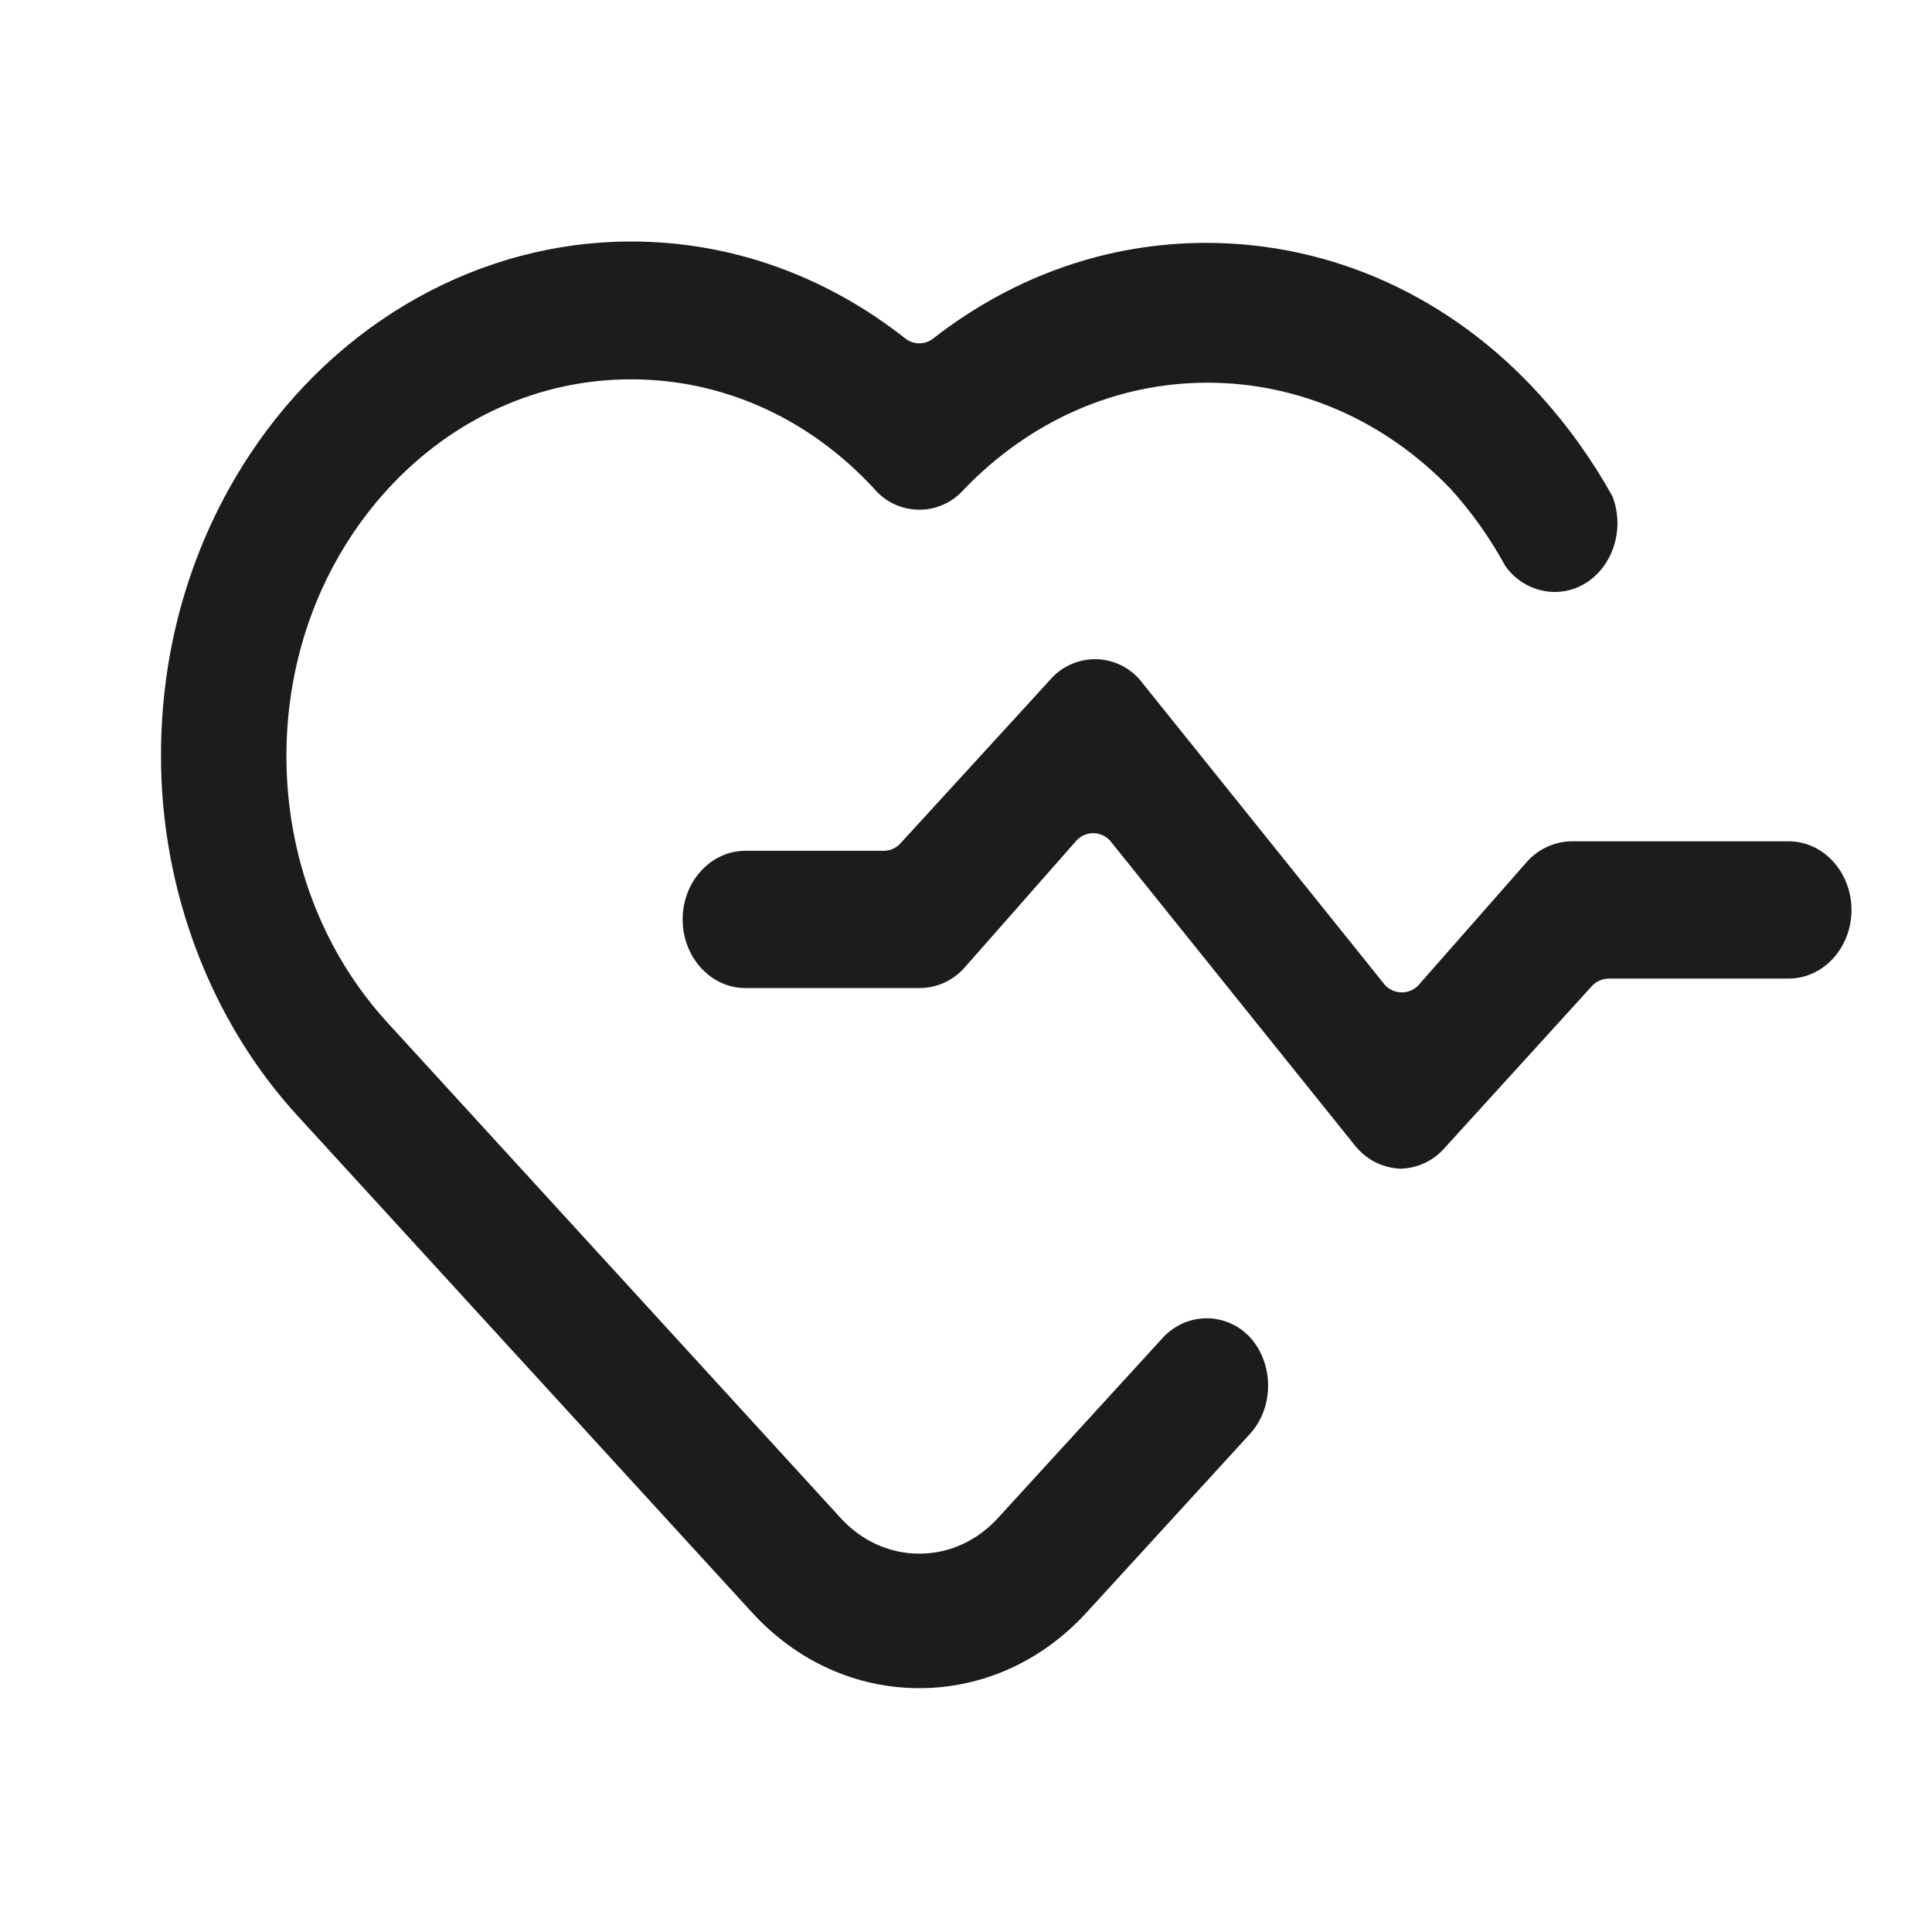
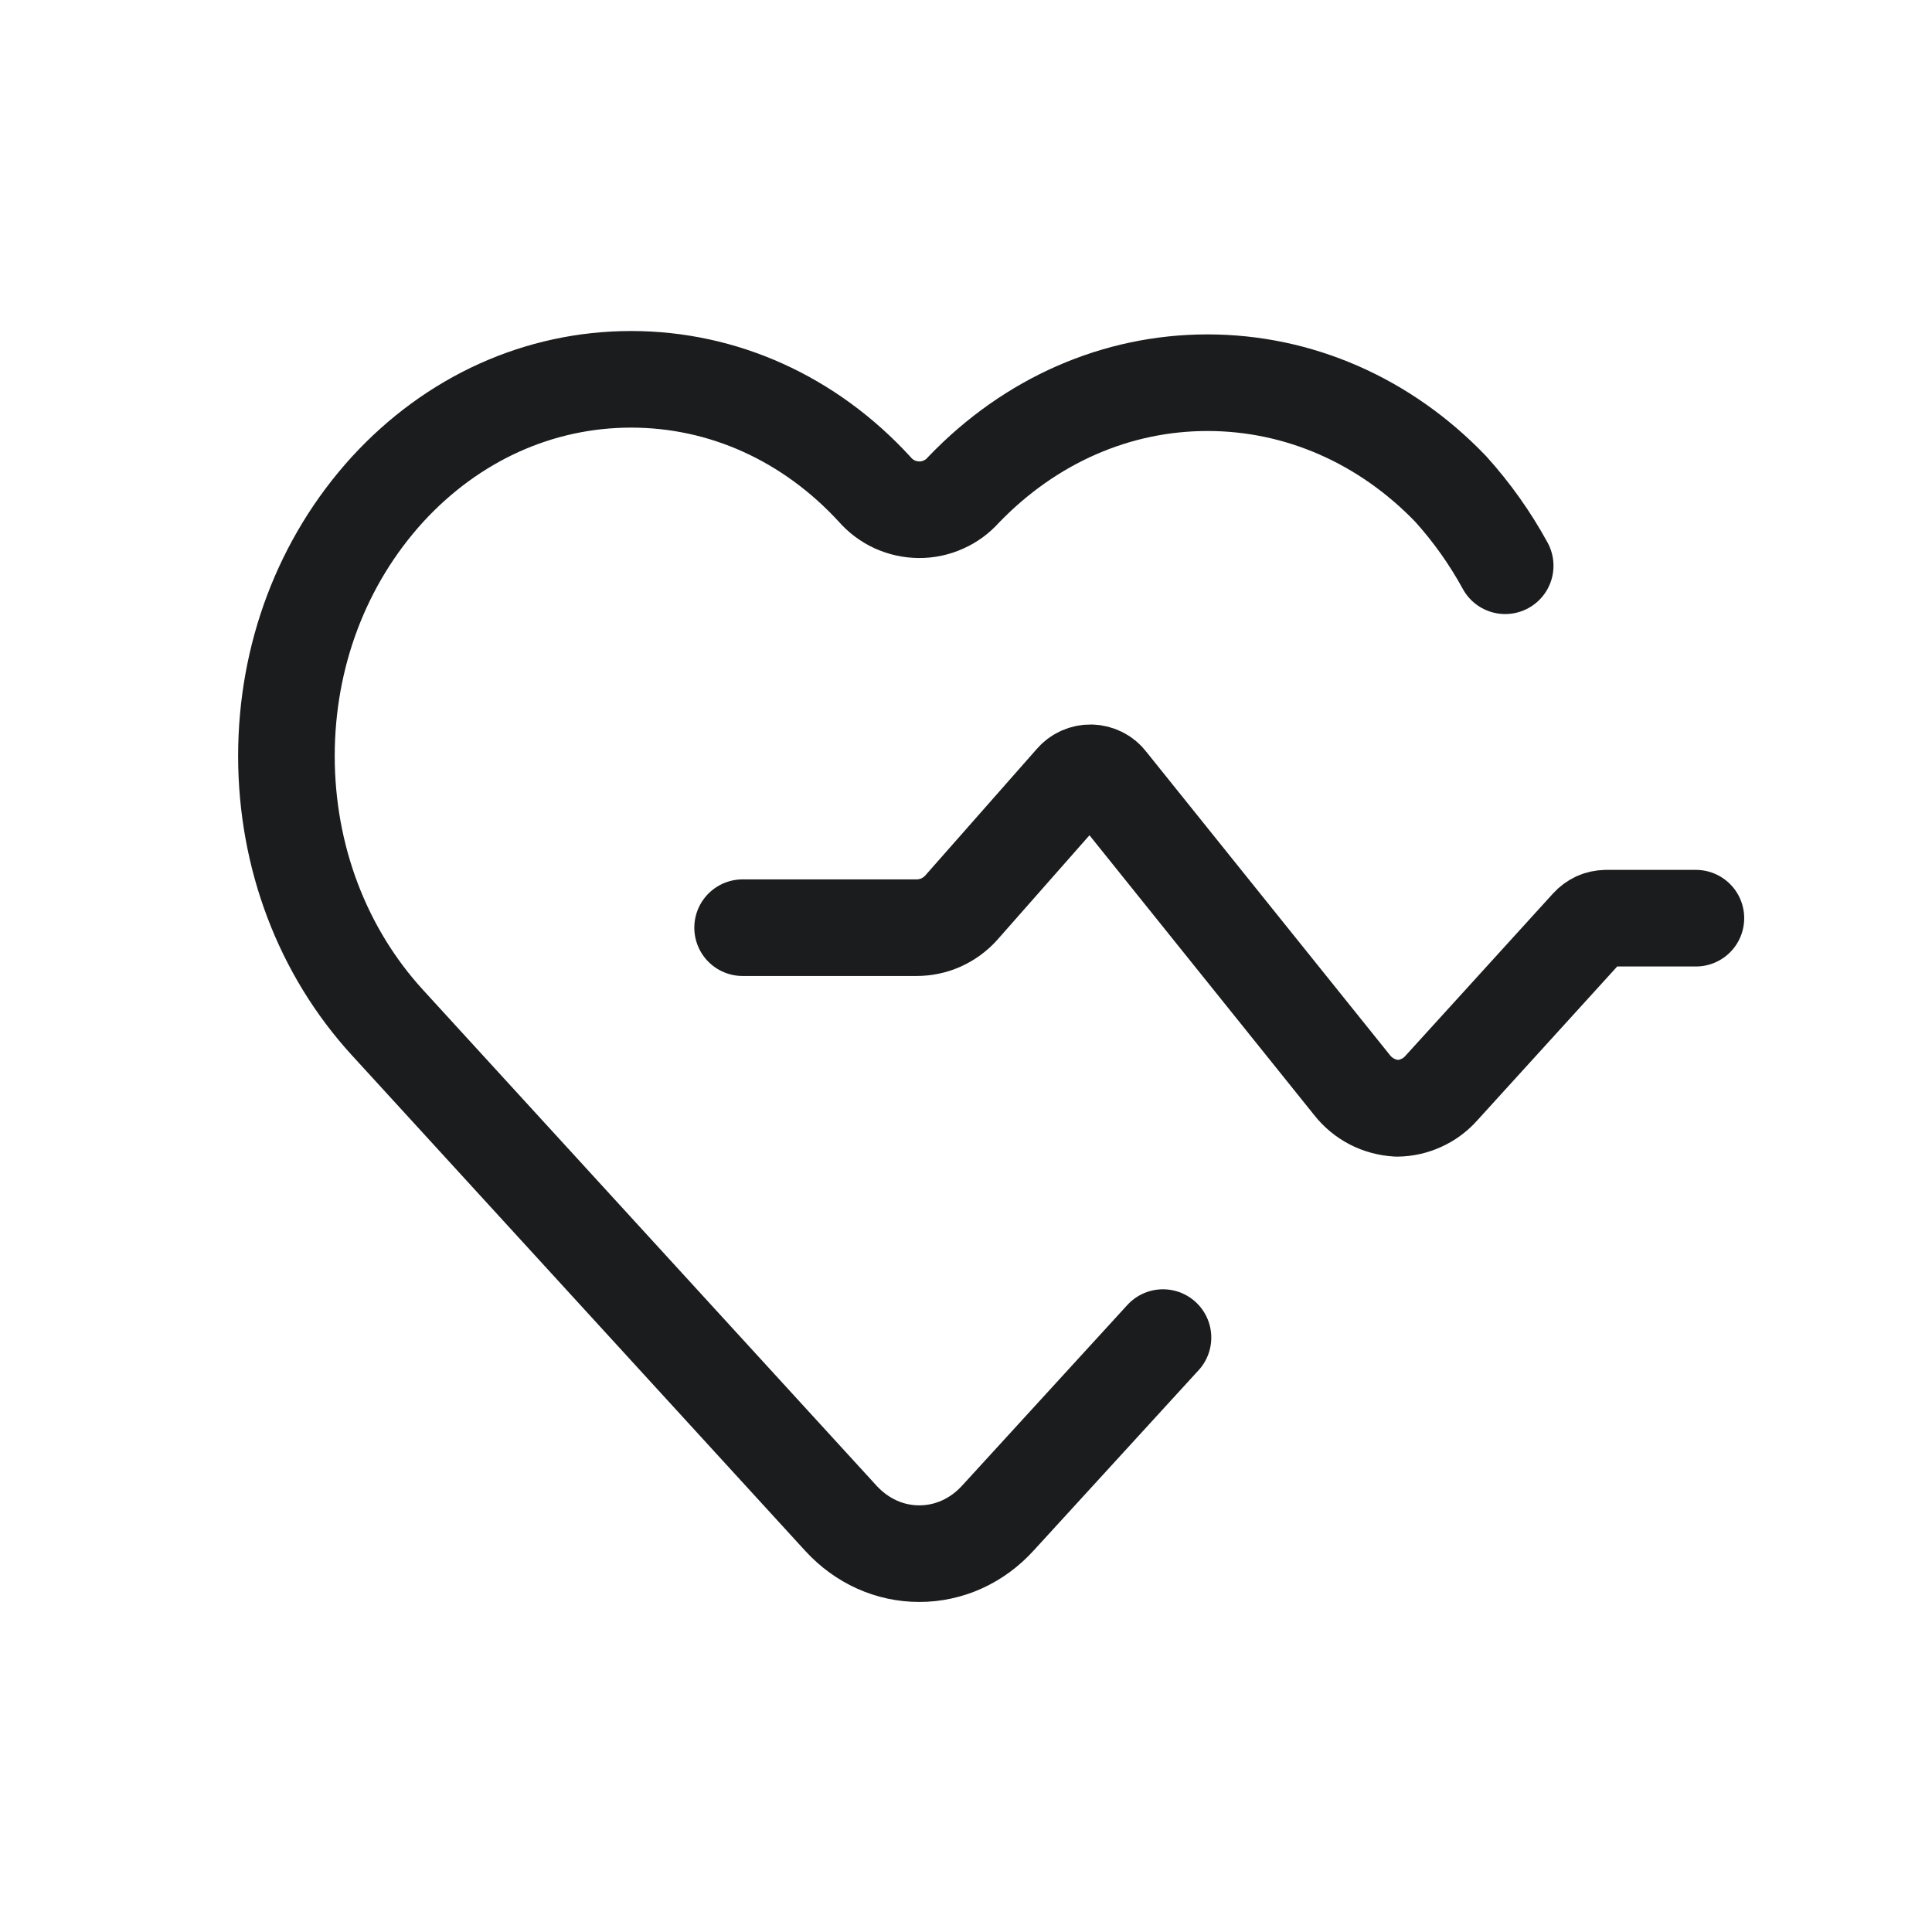
<svg xmlns="http://www.w3.org/2000/svg" width="24" height="24" viewBox="0 0 24 24" fill="none">
-   <path d="M14.989 16.376C15.09 16.376 15.19 16.397 15.283 16.438C15.375 16.478 15.458 16.537 15.527 16.611C15.828 16.942 15.828 17.482 15.528 17.812L13.497 20.032C12.942 20.637 12.205 20.971 11.42 20.971C10.635 20.971 9.897 20.637 9.343 20.032L3.714 13.88C2.624 12.703 1.999 11.067 2 9.391C1.998 8.04 2.378 6.746 3.1 5.651C4.194 3.991 5.966 3 7.84 3C9.067 3 10.245 3.416 11.245 4.204C11.294 4.243 11.356 4.265 11.419 4.265C11.483 4.265 11.545 4.244 11.594 4.204C12.589 3.428 13.761 3.017 14.982 3.017C16.555 3.018 18.029 3.691 19.134 4.912C19.48 5.295 19.781 5.716 20.031 6.167C20.172 6.53 20.065 6.958 19.772 7.191C19.642 7.296 19.481 7.354 19.314 7.354C19.193 7.353 19.073 7.323 18.966 7.266C18.859 7.21 18.767 7.128 18.698 7.028C18.51 6.684 18.283 6.363 18.02 6.073C17.202 5.222 16.129 4.754 15 4.754C13.871 4.754 12.798 5.222 11.969 6.085C11.9 6.163 11.815 6.226 11.719 6.268C11.624 6.311 11.52 6.333 11.415 6.332C11.311 6.331 11.208 6.308 11.113 6.265C11.018 6.221 10.933 6.157 10.865 6.078C10.056 5.197 8.982 4.712 7.84 4.712C6.698 4.712 5.623 5.197 4.814 6.079C4.002 6.969 3.558 8.144 3.558 9.393C3.559 10.644 4.005 11.82 4.814 12.704L10.448 18.863C10.708 19.145 11.053 19.3 11.42 19.3C11.791 19.3 12.139 19.141 12.399 18.855L14.447 16.616C14.516 16.541 14.6 16.481 14.693 16.439C14.787 16.398 14.887 16.377 14.989 16.376Z" fill="#1A1C1E" />
-   <path d="M22.22 10.451C22.65 10.451 23 10.834 23 11.304C23 11.774 22.65 12.156 22.22 12.156H19.984C19.944 12.157 19.904 12.165 19.868 12.182C19.831 12.199 19.798 12.223 19.772 12.253L17.937 14.27C17.868 14.347 17.784 14.409 17.69 14.451C17.596 14.494 17.494 14.516 17.391 14.518C17.282 14.512 17.175 14.484 17.078 14.434C16.982 14.384 16.897 14.313 16.829 14.227L13.805 10.462C13.78 10.428 13.747 10.4 13.709 10.381C13.671 10.362 13.63 10.351 13.587 10.35C13.545 10.349 13.503 10.358 13.464 10.375C13.425 10.393 13.391 10.418 13.364 10.451L11.976 12.027C11.905 12.105 11.82 12.167 11.724 12.21C11.628 12.252 11.525 12.274 11.42 12.274H9.26C8.83 12.274 8.48 11.892 8.48 11.421C8.48 10.951 8.83 10.569 9.26 10.569H10.977C11.017 10.569 11.057 10.56 11.094 10.544C11.13 10.527 11.163 10.503 11.189 10.473L13.032 8.459C13.044 8.445 13.057 8.431 13.068 8.419C13.139 8.344 13.226 8.284 13.321 8.245C13.417 8.205 13.52 8.186 13.624 8.189C13.727 8.192 13.829 8.217 13.922 8.262C14.015 8.307 14.098 8.371 14.165 8.451L17.189 12.217C17.214 12.251 17.247 12.278 17.285 12.297C17.323 12.316 17.364 12.327 17.407 12.328C17.449 12.329 17.491 12.321 17.53 12.303C17.569 12.286 17.603 12.26 17.63 12.228L18.967 10.707C19.036 10.628 19.121 10.565 19.216 10.521C19.312 10.477 19.415 10.453 19.52 10.451L22.22 10.451Z" fill="#1A1C1E" />
+   <path d="M9.225 11.524H11.385C11.489 11.524 11.593 11.503 11.689 11.46C11.784 11.417 11.87 11.355 11.94 11.277L13.329 9.701C13.356 9.668 13.39 9.643 13.429 9.625C13.467 9.608 13.51 9.599 13.552 9.6C13.595 9.601 13.636 9.612 13.674 9.631C13.712 9.65 13.745 9.678 13.77 9.712L16.794 13.477C16.861 13.563 16.946 13.634 17.043 13.684C17.14 13.734 17.247 13.762 17.356 13.768C17.459 13.767 17.561 13.744 17.655 13.701C17.749 13.659 17.833 13.597 17.902 13.52L19.736 11.503C19.763 11.473 19.796 11.449 19.832 11.432C19.869 11.415 19.909 11.407 19.949 11.406H21.067" stroke="#1A1C1E" stroke-width="1.2" stroke-linecap="round" stroke-linejoin="round" />
+   <path d="M18.698 7.028C18.51 6.684 18.283 6.364 18.02 6.073C17.202 5.222 16.129 4.754 15 4.754C13.871 4.754 12.798 5.222 11.969 6.085C11.9 6.163 11.815 6.226 11.719 6.268C11.624 6.311 11.52 6.333 11.415 6.332C11.311 6.331 11.208 6.308 11.113 6.265C11.018 6.221 10.933 6.157 10.865 6.078C10.056 5.197 8.982 4.712 7.84 4.712C6.698 4.712 5.623 5.197 4.814 6.079C4.002 6.97 3.558 8.144 3.558 9.393C3.559 10.644 4.005 11.82 4.814 12.704L10.448 18.863C10.708 19.145 11.053 19.3 11.42 19.3C11.79 19.3 12.139 19.142 12.399 18.855L14.447 16.616" stroke="#1A1C1E" stroke-width="1.2" stroke-linecap="round" stroke-linejoin="round" />
</svg>
